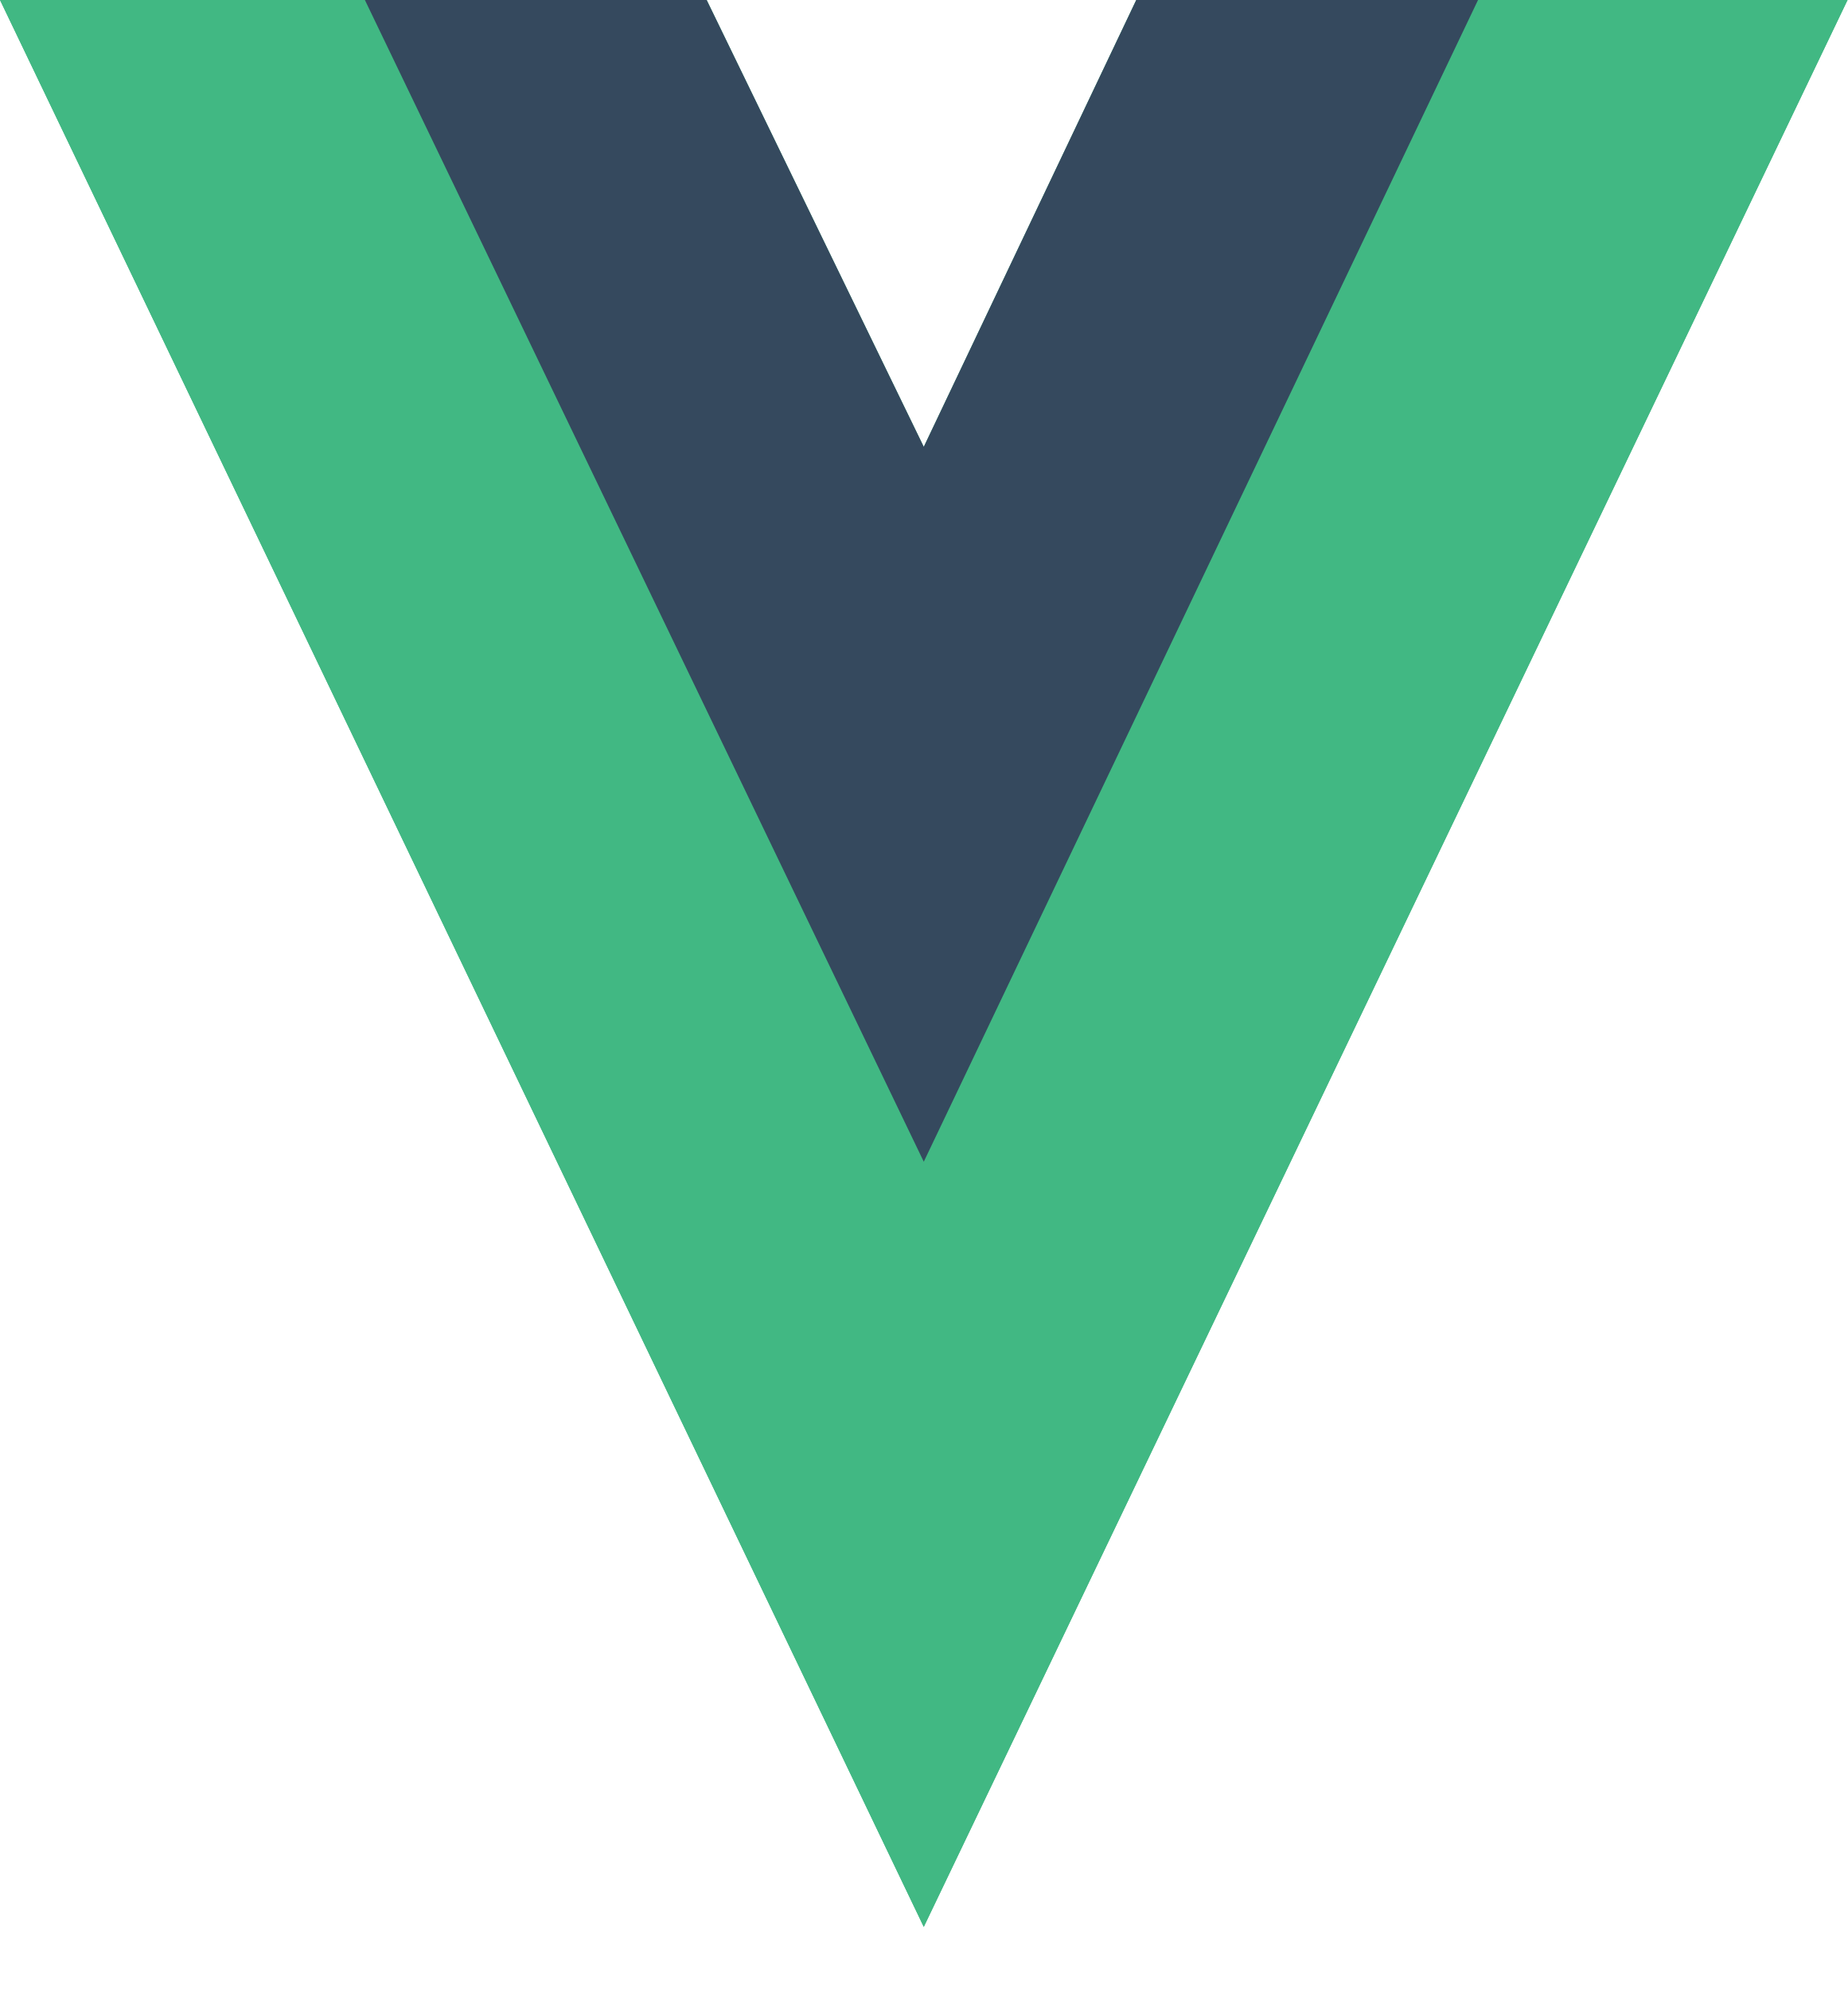
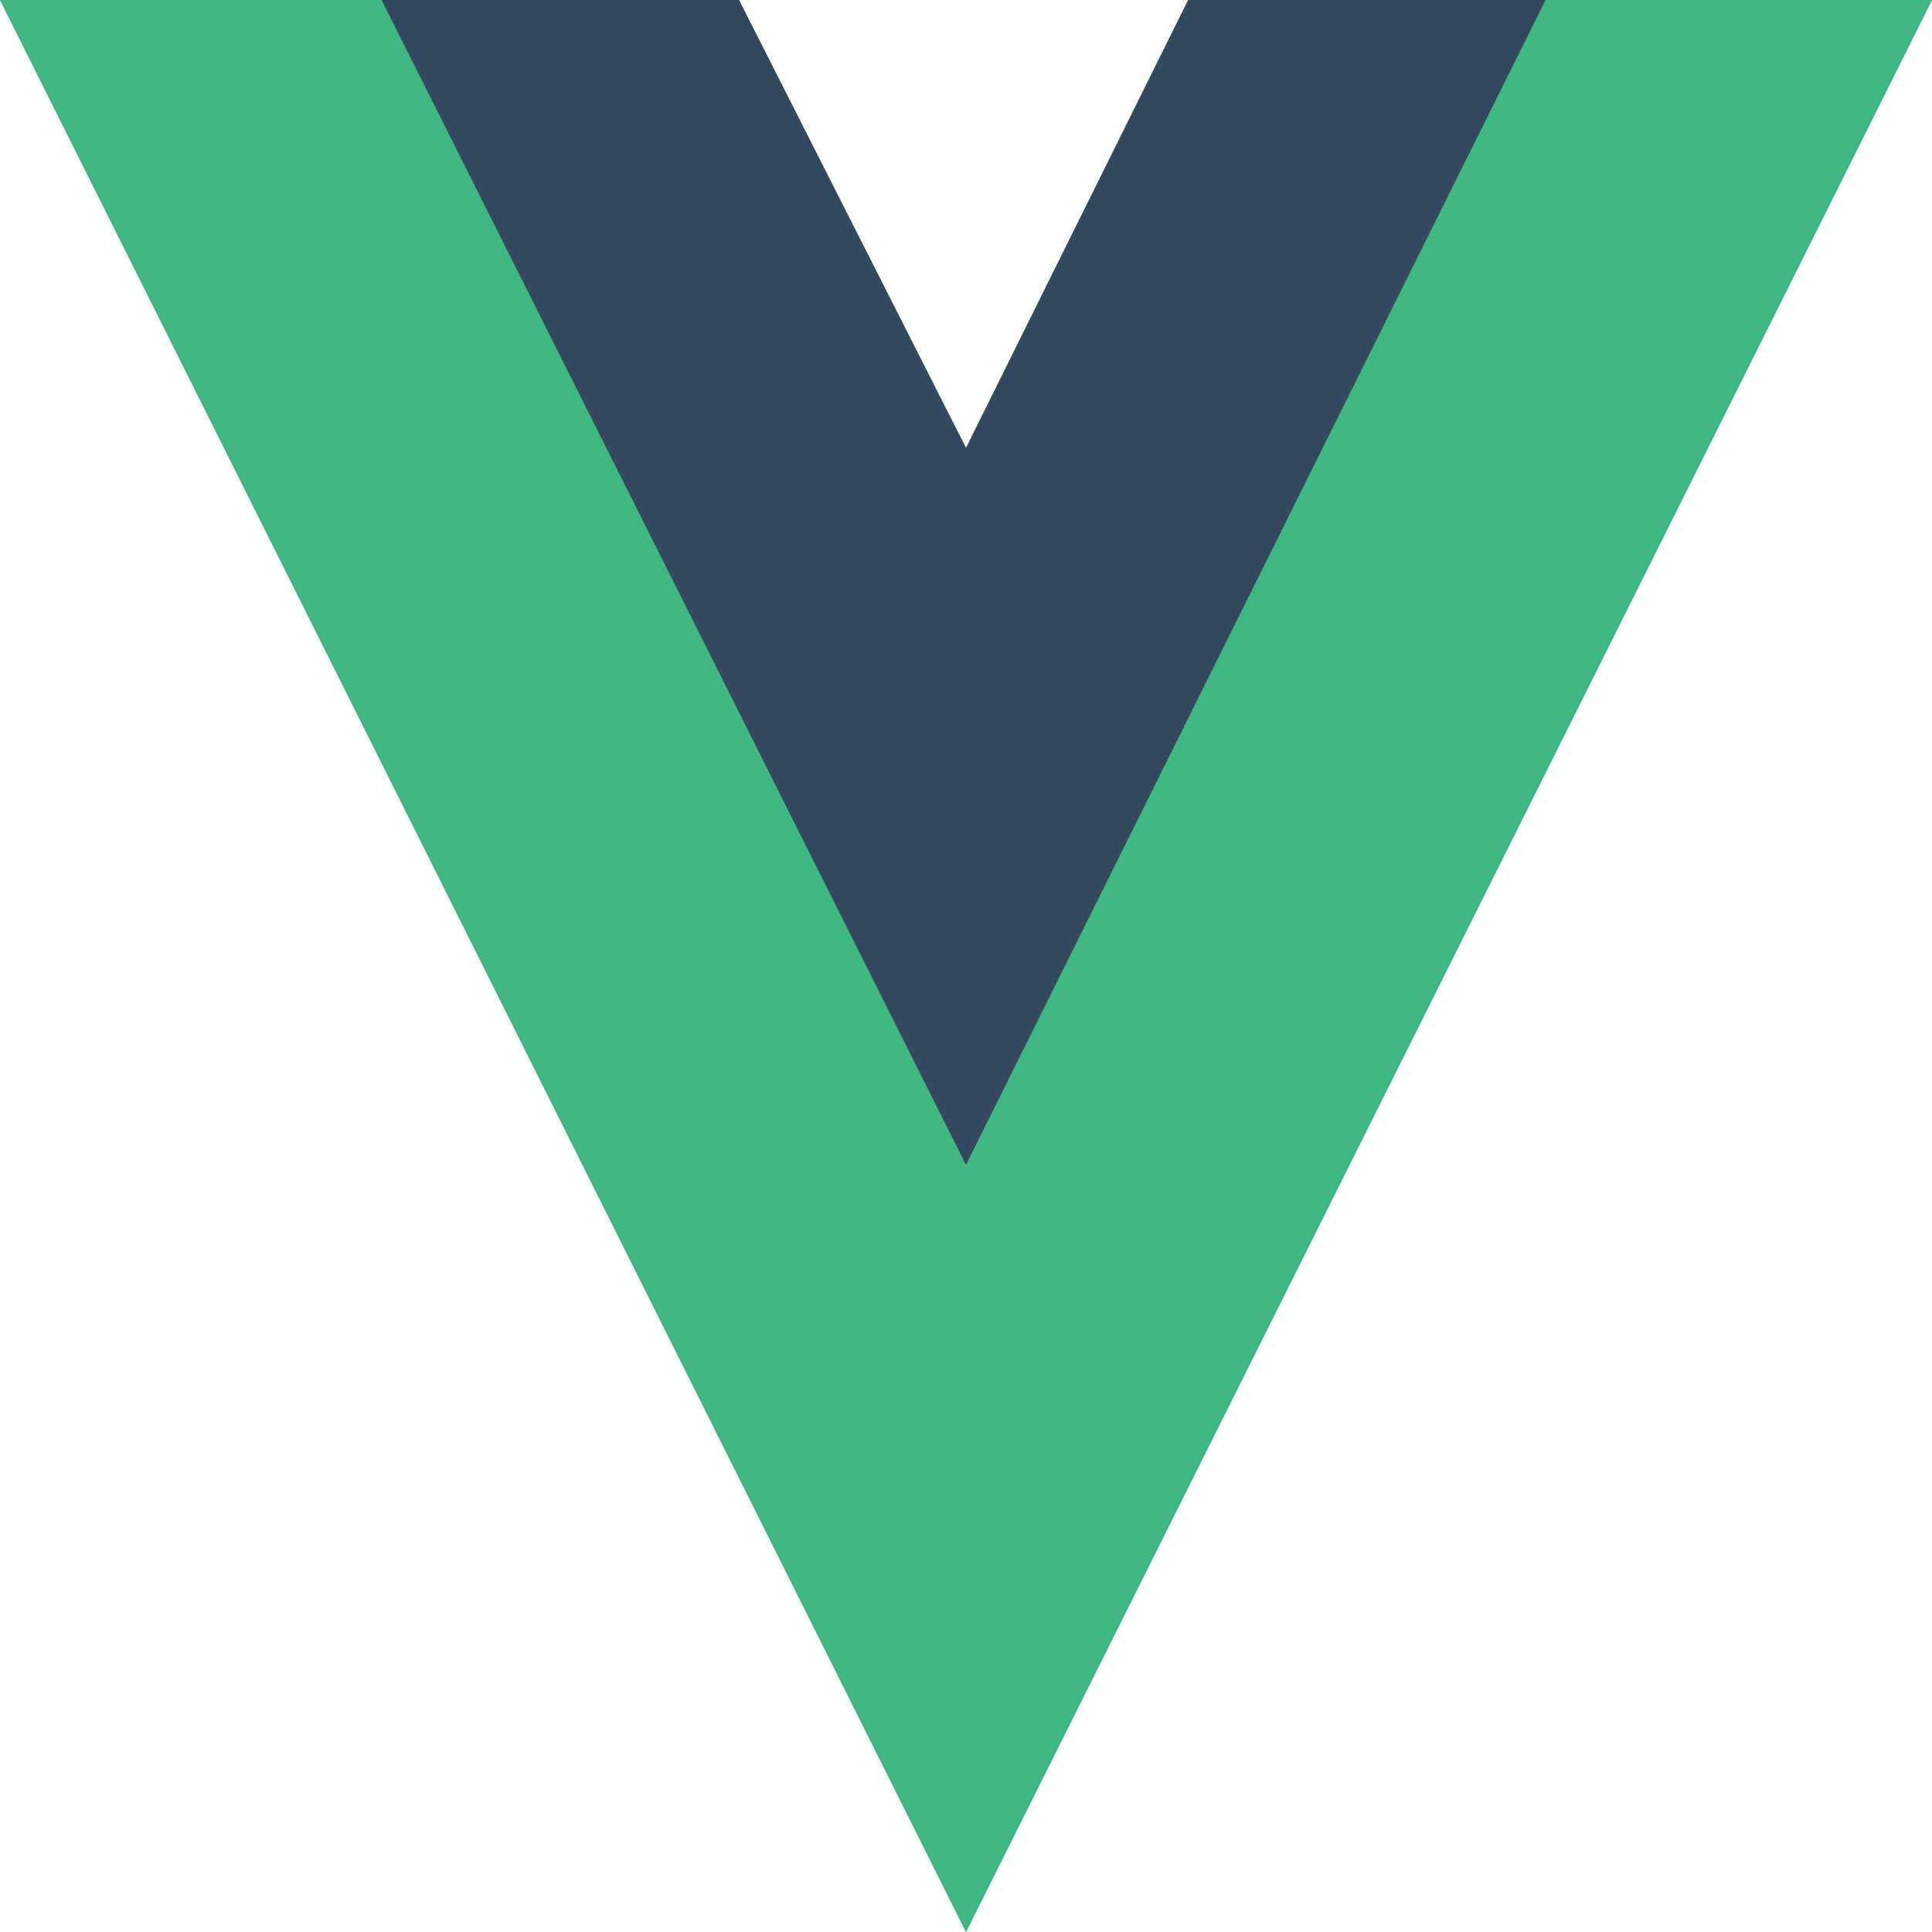
- <svg xmlns="http://www.w3.org/2000/svg" width="26" height="28" viewBox="0 0 26 28" fill="none">
-   <path d="M20.8 0H26L13 27.112L0 0H9.945L13 6.287L15.99 0H20.8Z" fill="#41B883" />
-   <path d="M0 0L13 27.112L26 0H20.8L13 16.267L5.135 0H0Z" fill="#41B883" />
-   <path d="M5.135 0L13 16.346L20.8 0H15.99L13 6.287L9.945 0H5.135Z" fill="#35495E" />
+ <svg xmlns="http://www.w3.org/2000/svg" width="32" height="32" viewBox="0 0 32 32" fill="none">
+   <path d="M25.6 0H32L16 32L0 0H12.24L16 7.42L19.68 0H25.6Z" fill="#41B883" />
+   <path d="M0 0L16 32L32 0H25.6L16 19.2L6.32 0H0Z" fill="#41B883" />
+   <path d="M6.32 0L16 19.293L25.6 0H19.68L16 7.42L12.24 0H6.32Z" fill="#35495E" />
</svg>
